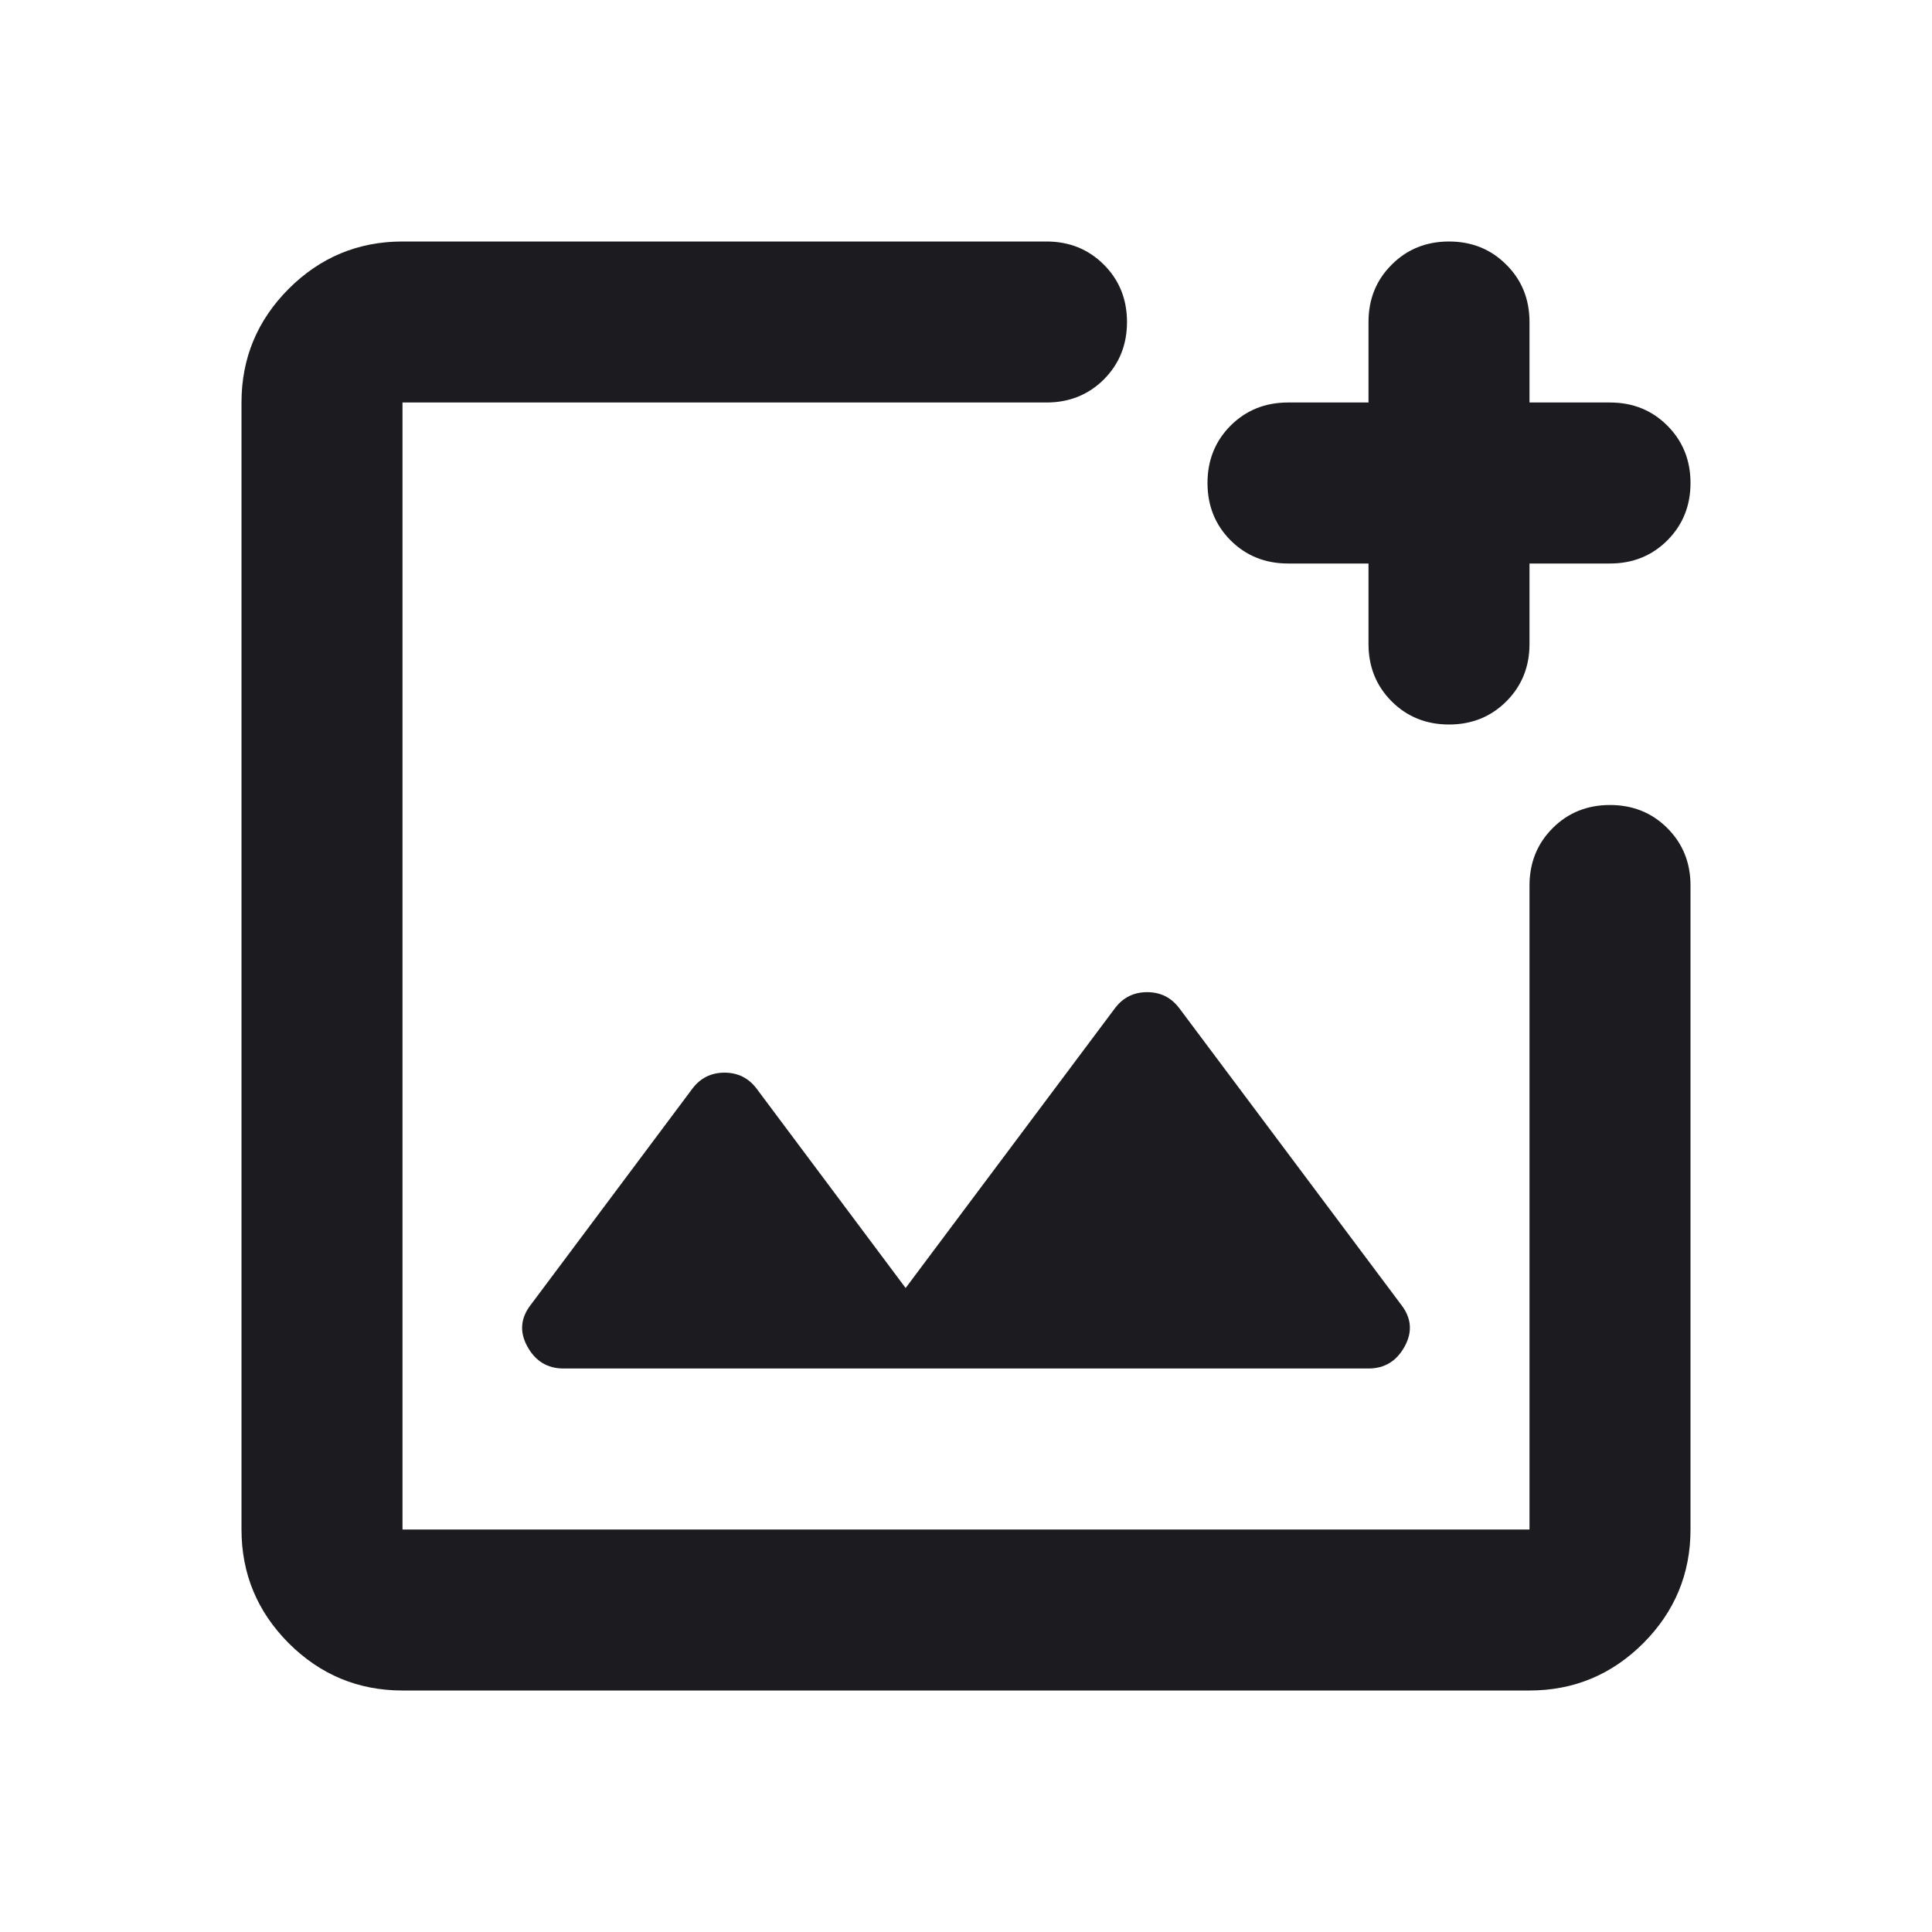
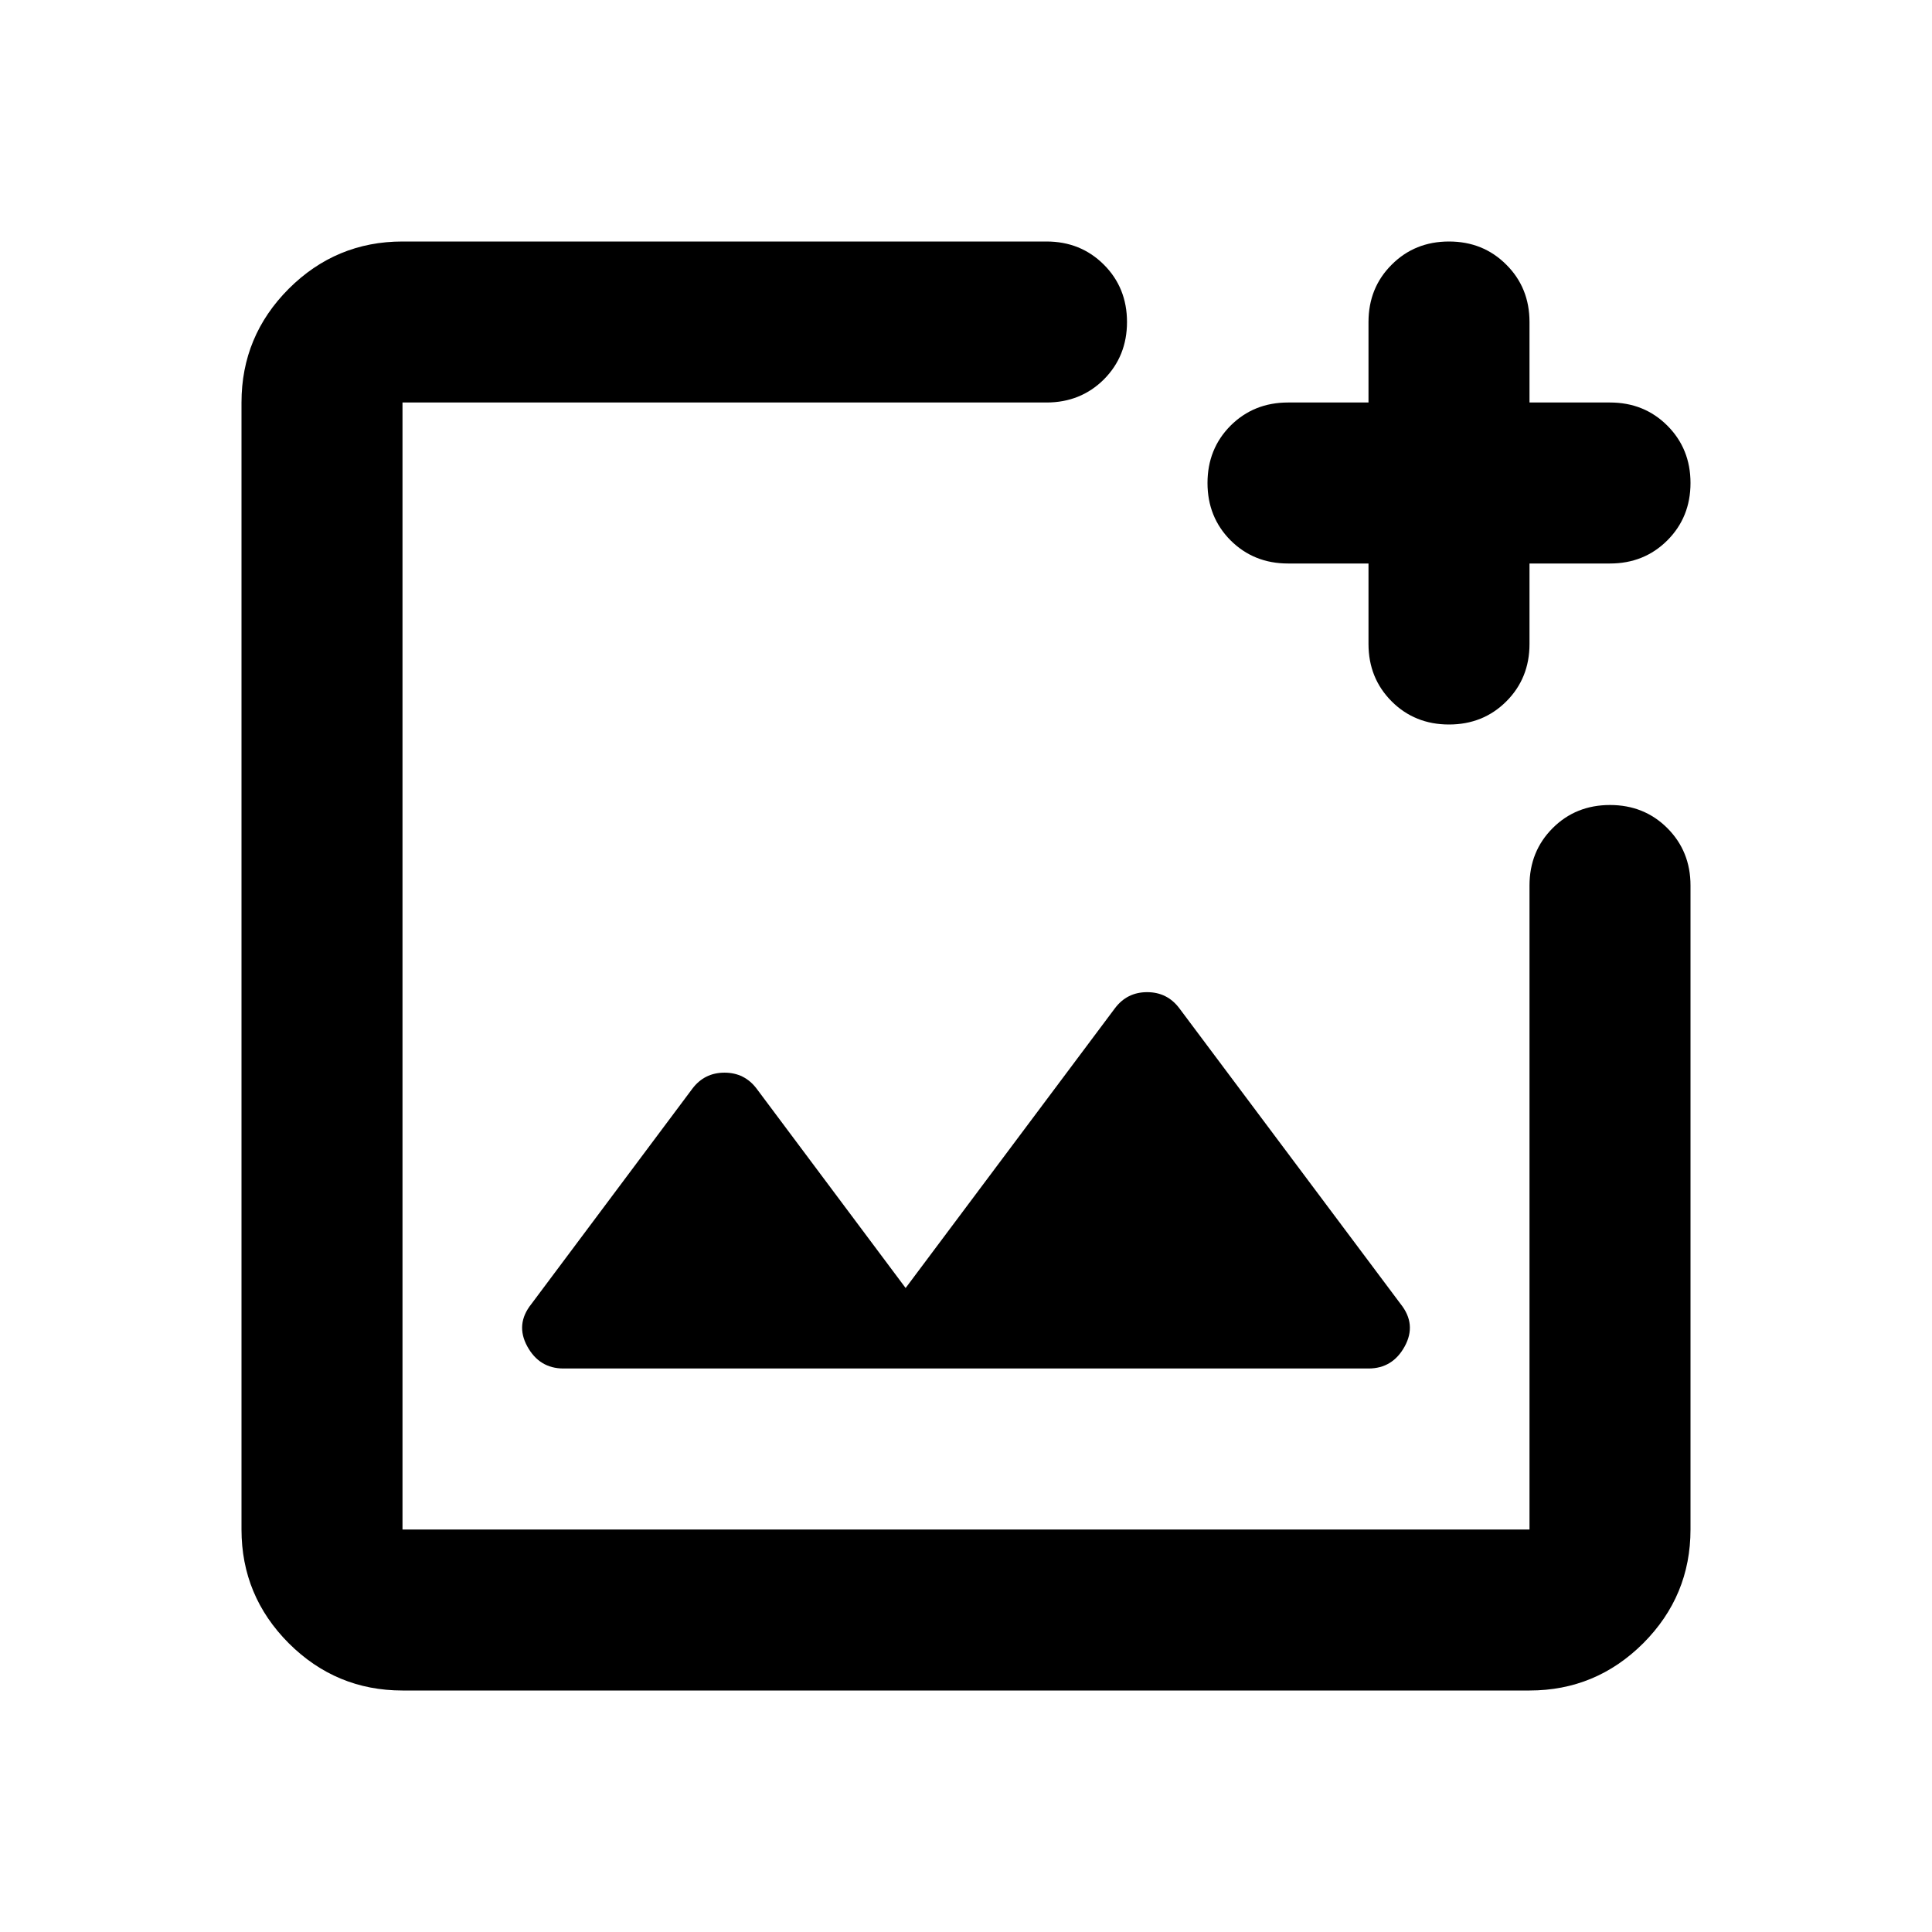
- <svg xmlns="http://www.w3.org/2000/svg" width="24" height="24" viewBox="0 0 24 24" fill="none">
+ <svg xmlns="http://www.w3.org/2000/svg" width="40" height="40" viewBox="0 0 24 24" fill="none">
  <mask id="mask0_294_6846" style="mask-type:alpha" maskUnits="userSpaceOnUse" x="0" y="0" width="24" height="24">
-     <rect width="24" height="24" fill="#D9D9D9" />
+     <rect width="24" height="24" fill="currentColor" />
  </mask>
  <g mask="url(#mask0_294_6846)">
-     <path d="M5 21C4.45 21 3.979 20.804 3.587 20.413C3.196 20.021 3 19.55 3 19V5C3 4.45 3.196 3.979 3.587 3.587C3.979 3.196 4.45 3 5 3H13C13.283 3 13.521 3.096 13.713 3.288C13.904 3.479 14 3.717 14 4C14 4.283 13.904 4.521 13.713 4.713C13.521 4.904 13.283 5 13 5H5V19H19V11C19 10.717 19.096 10.479 19.288 10.287C19.479 10.096 19.717 10 20 10C20.283 10 20.521 10.096 20.712 10.287C20.904 10.479 21 10.717 21 11V19C21 19.55 20.804 20.021 20.413 20.413C20.021 20.804 19.55 21 19 21H5ZM17 7H16C15.717 7 15.479 6.904 15.287 6.713C15.096 6.521 15 6.283 15 6C15 5.717 15.096 5.479 15.287 5.287C15.479 5.096 15.717 5 16 5H17V4C17 3.717 17.096 3.479 17.288 3.288C17.479 3.096 17.717 3 18 3C18.283 3 18.521 3.096 18.712 3.288C18.904 3.479 19 3.717 19 4V5H20C20.283 5 20.521 5.096 20.712 5.287C20.904 5.479 21 5.717 21 6C21 6.283 20.904 6.521 20.712 6.713C20.521 6.904 20.283 7 20 7H19V8C19 8.283 18.904 8.521 18.712 8.713C18.521 8.904 18.283 9 18 9C17.717 9 17.479 8.904 17.288 8.713C17.096 8.521 17 8.283 17 8V7ZM11.25 16L9.4 13.525C9.3 13.392 9.167 13.325 9 13.325C8.833 13.325 8.7 13.392 8.6 13.525L6.6 16.2C6.467 16.367 6.45 16.542 6.55 16.725C6.65 16.908 6.8 17 7 17H17C17.2 17 17.35 16.908 17.45 16.725C17.55 16.542 17.533 16.367 17.4 16.2L14.65 12.525C14.55 12.392 14.417 12.325 14.25 12.325C14.083 12.325 13.95 12.392 13.85 12.525L11.25 16Z" fill="#1C1B1F" />
+     <path d="M5 21C4.45 21 3.979 20.804 3.587 20.413C3.196 20.021 3 19.55 3 19V5C3 4.45 3.196 3.979 3.587 3.587C3.979 3.196 4.45 3 5 3H13C13.283 3 13.521 3.096 13.713 3.288C13.904 3.479 14 3.717 14 4C14 4.283 13.904 4.521 13.713 4.713C13.521 4.904 13.283 5 13 5H5V19H19V11C19 10.717 19.096 10.479 19.288 10.287C19.479 10.096 19.717 10 20 10C20.283 10 20.521 10.096 20.712 10.287C20.904 10.479 21 10.717 21 11V19C21 19.55 20.804 20.021 20.413 20.413C20.021 20.804 19.55 21 19 21H5ZM17 7H16C15.717 7 15.479 6.904 15.287 6.713C15.096 6.521 15 6.283 15 6C15 5.717 15.096 5.479 15.287 5.287C15.479 5.096 15.717 5 16 5H17V4C17 3.717 17.096 3.479 17.288 3.288C17.479 3.096 17.717 3 18 3C18.283 3 18.521 3.096 18.712 3.288C18.904 3.479 19 3.717 19 4V5H20C20.283 5 20.521 5.096 20.712 5.287C20.904 5.479 21 5.717 21 6C21 6.283 20.904 6.521 20.712 6.713C20.521 6.904 20.283 7 20 7H19V8C19 8.283 18.904 8.521 18.712 8.713C18.521 8.904 18.283 9 18 9C17.717 9 17.479 8.904 17.288 8.713C17.096 8.521 17 8.283 17 8V7ZM11.25 16L9.4 13.525C9.3 13.392 9.167 13.325 9 13.325C8.833 13.325 8.7 13.392 8.6 13.525L6.6 16.2C6.467 16.367 6.45 16.542 6.55 16.725C6.65 16.908 6.8 17 7 17H17C17.2 17 17.35 16.908 17.45 16.725C17.55 16.542 17.533 16.367 17.4 16.2L14.65 12.525C14.55 12.392 14.417 12.325 14.25 12.325C14.083 12.325 13.95 12.392 13.85 12.525L11.25 16Z" fill="currentColor" />
  </g>
</svg>
